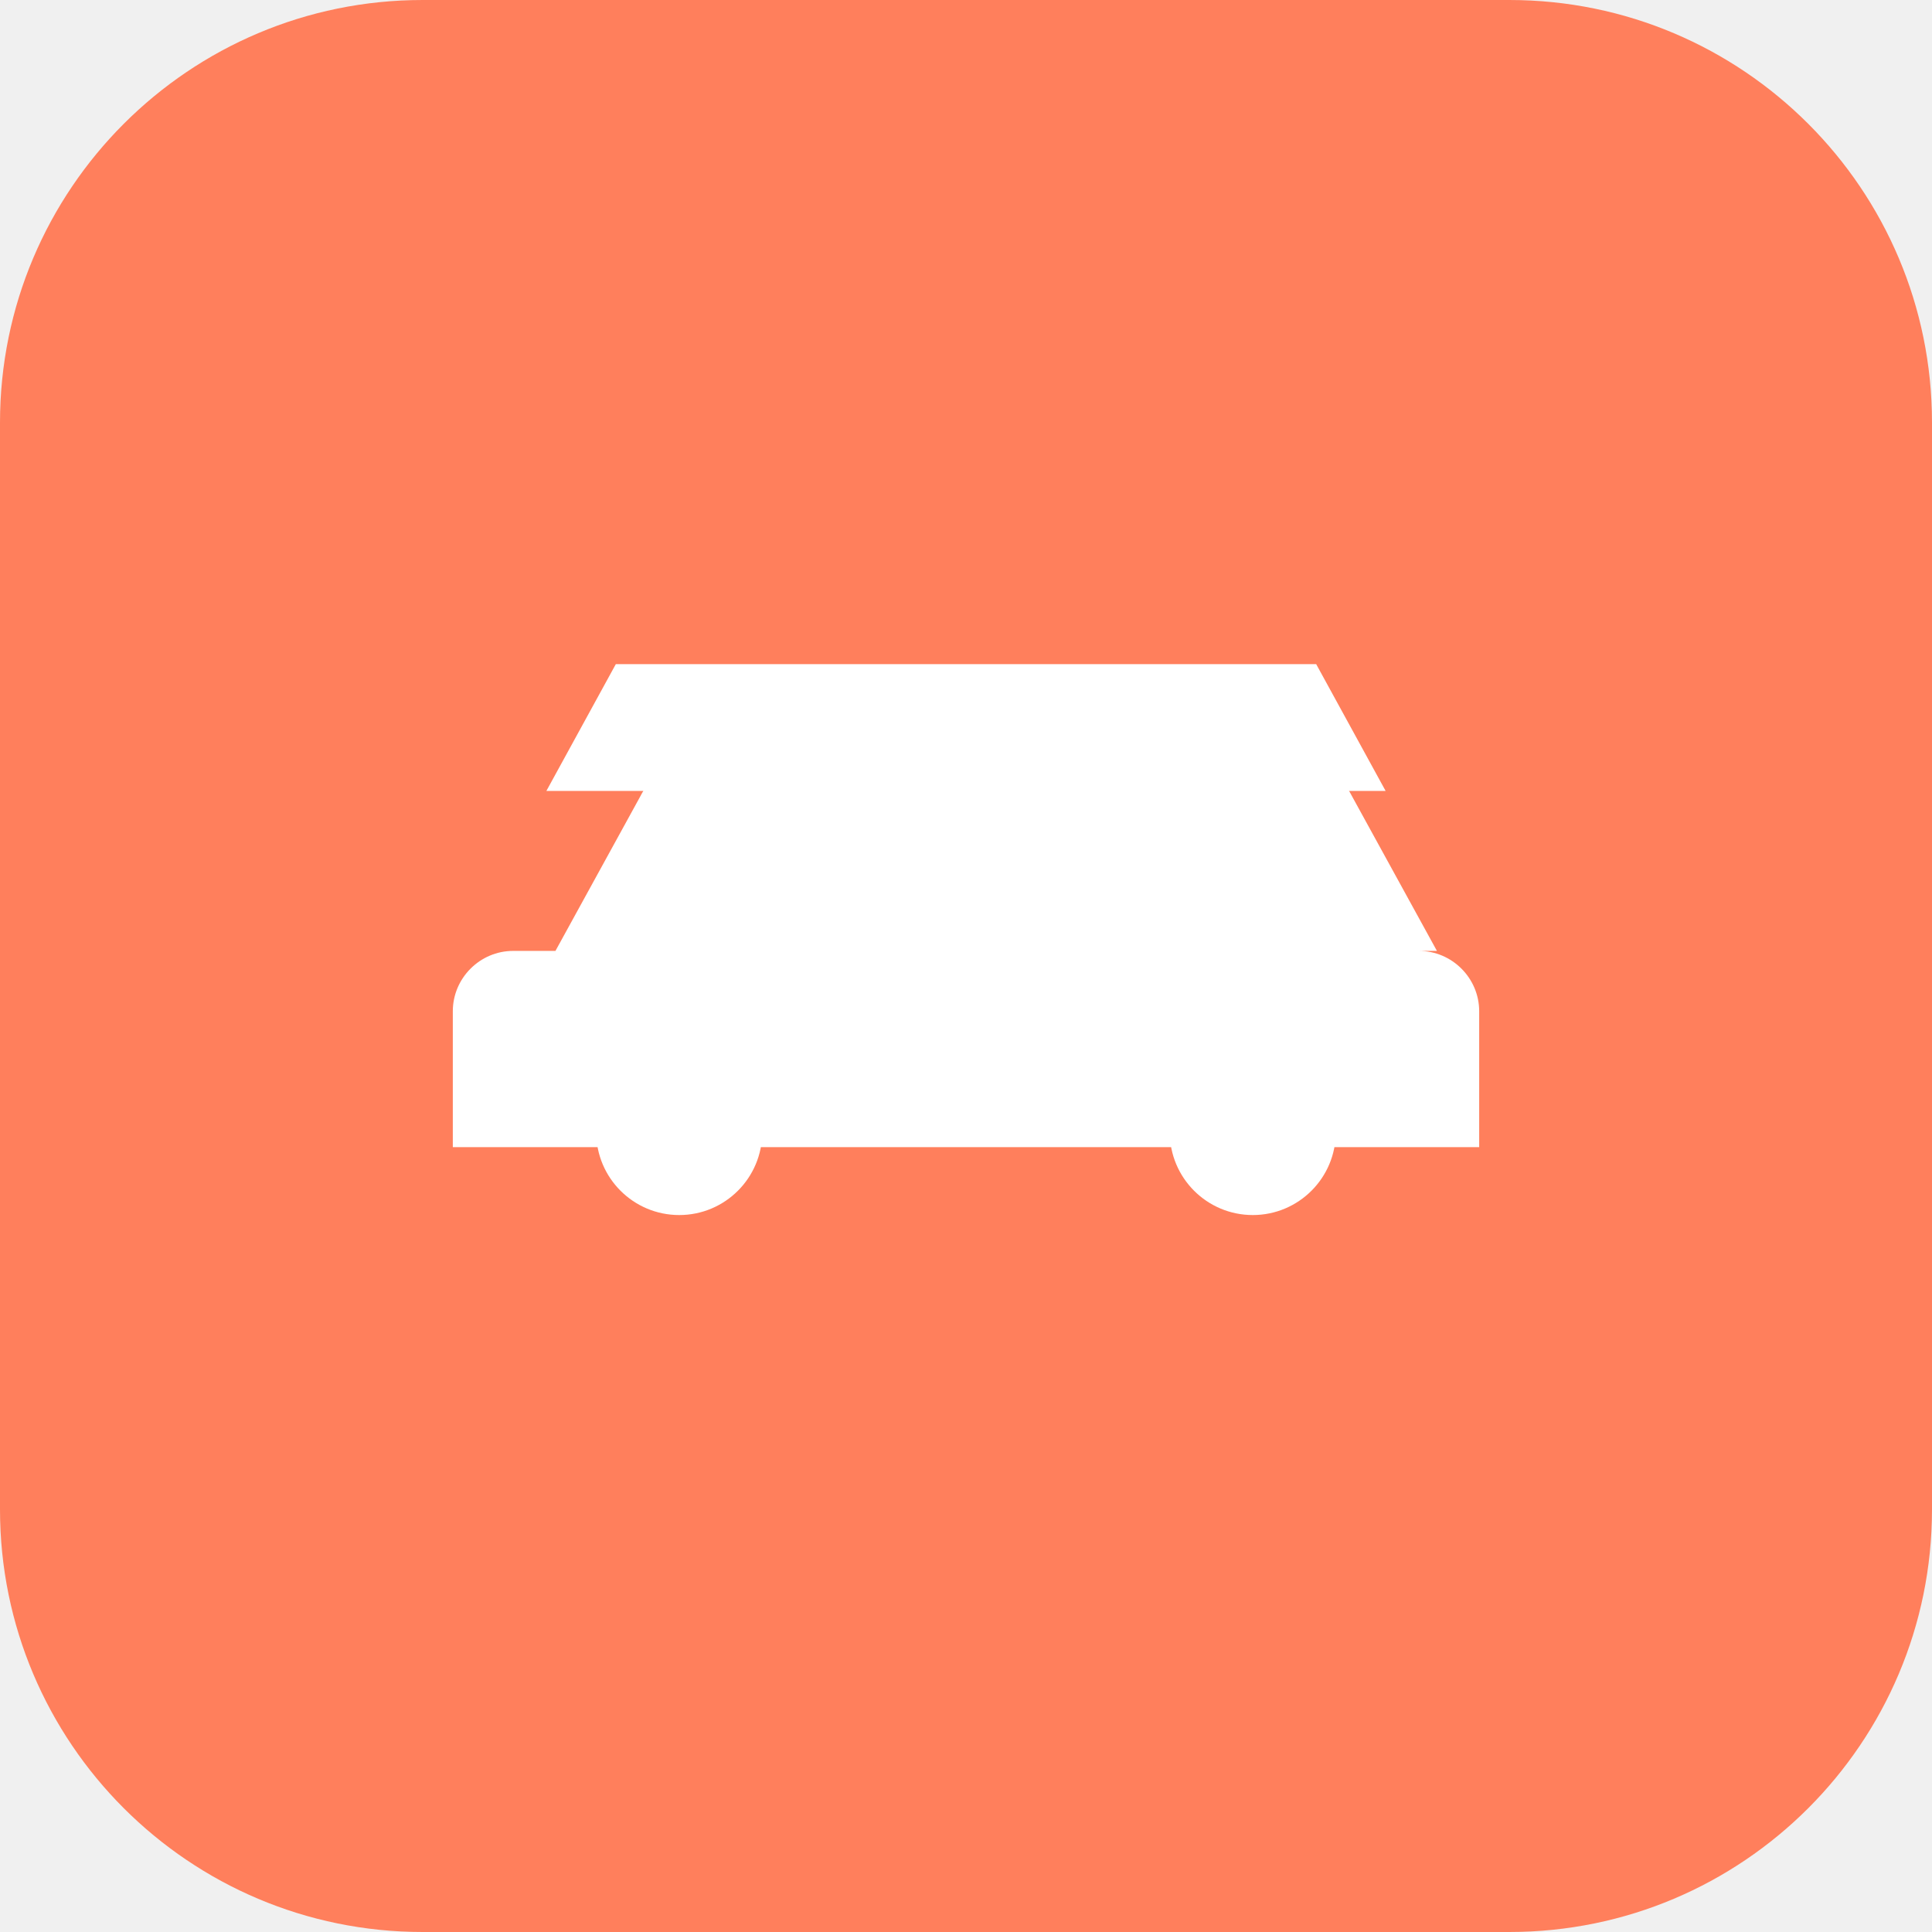
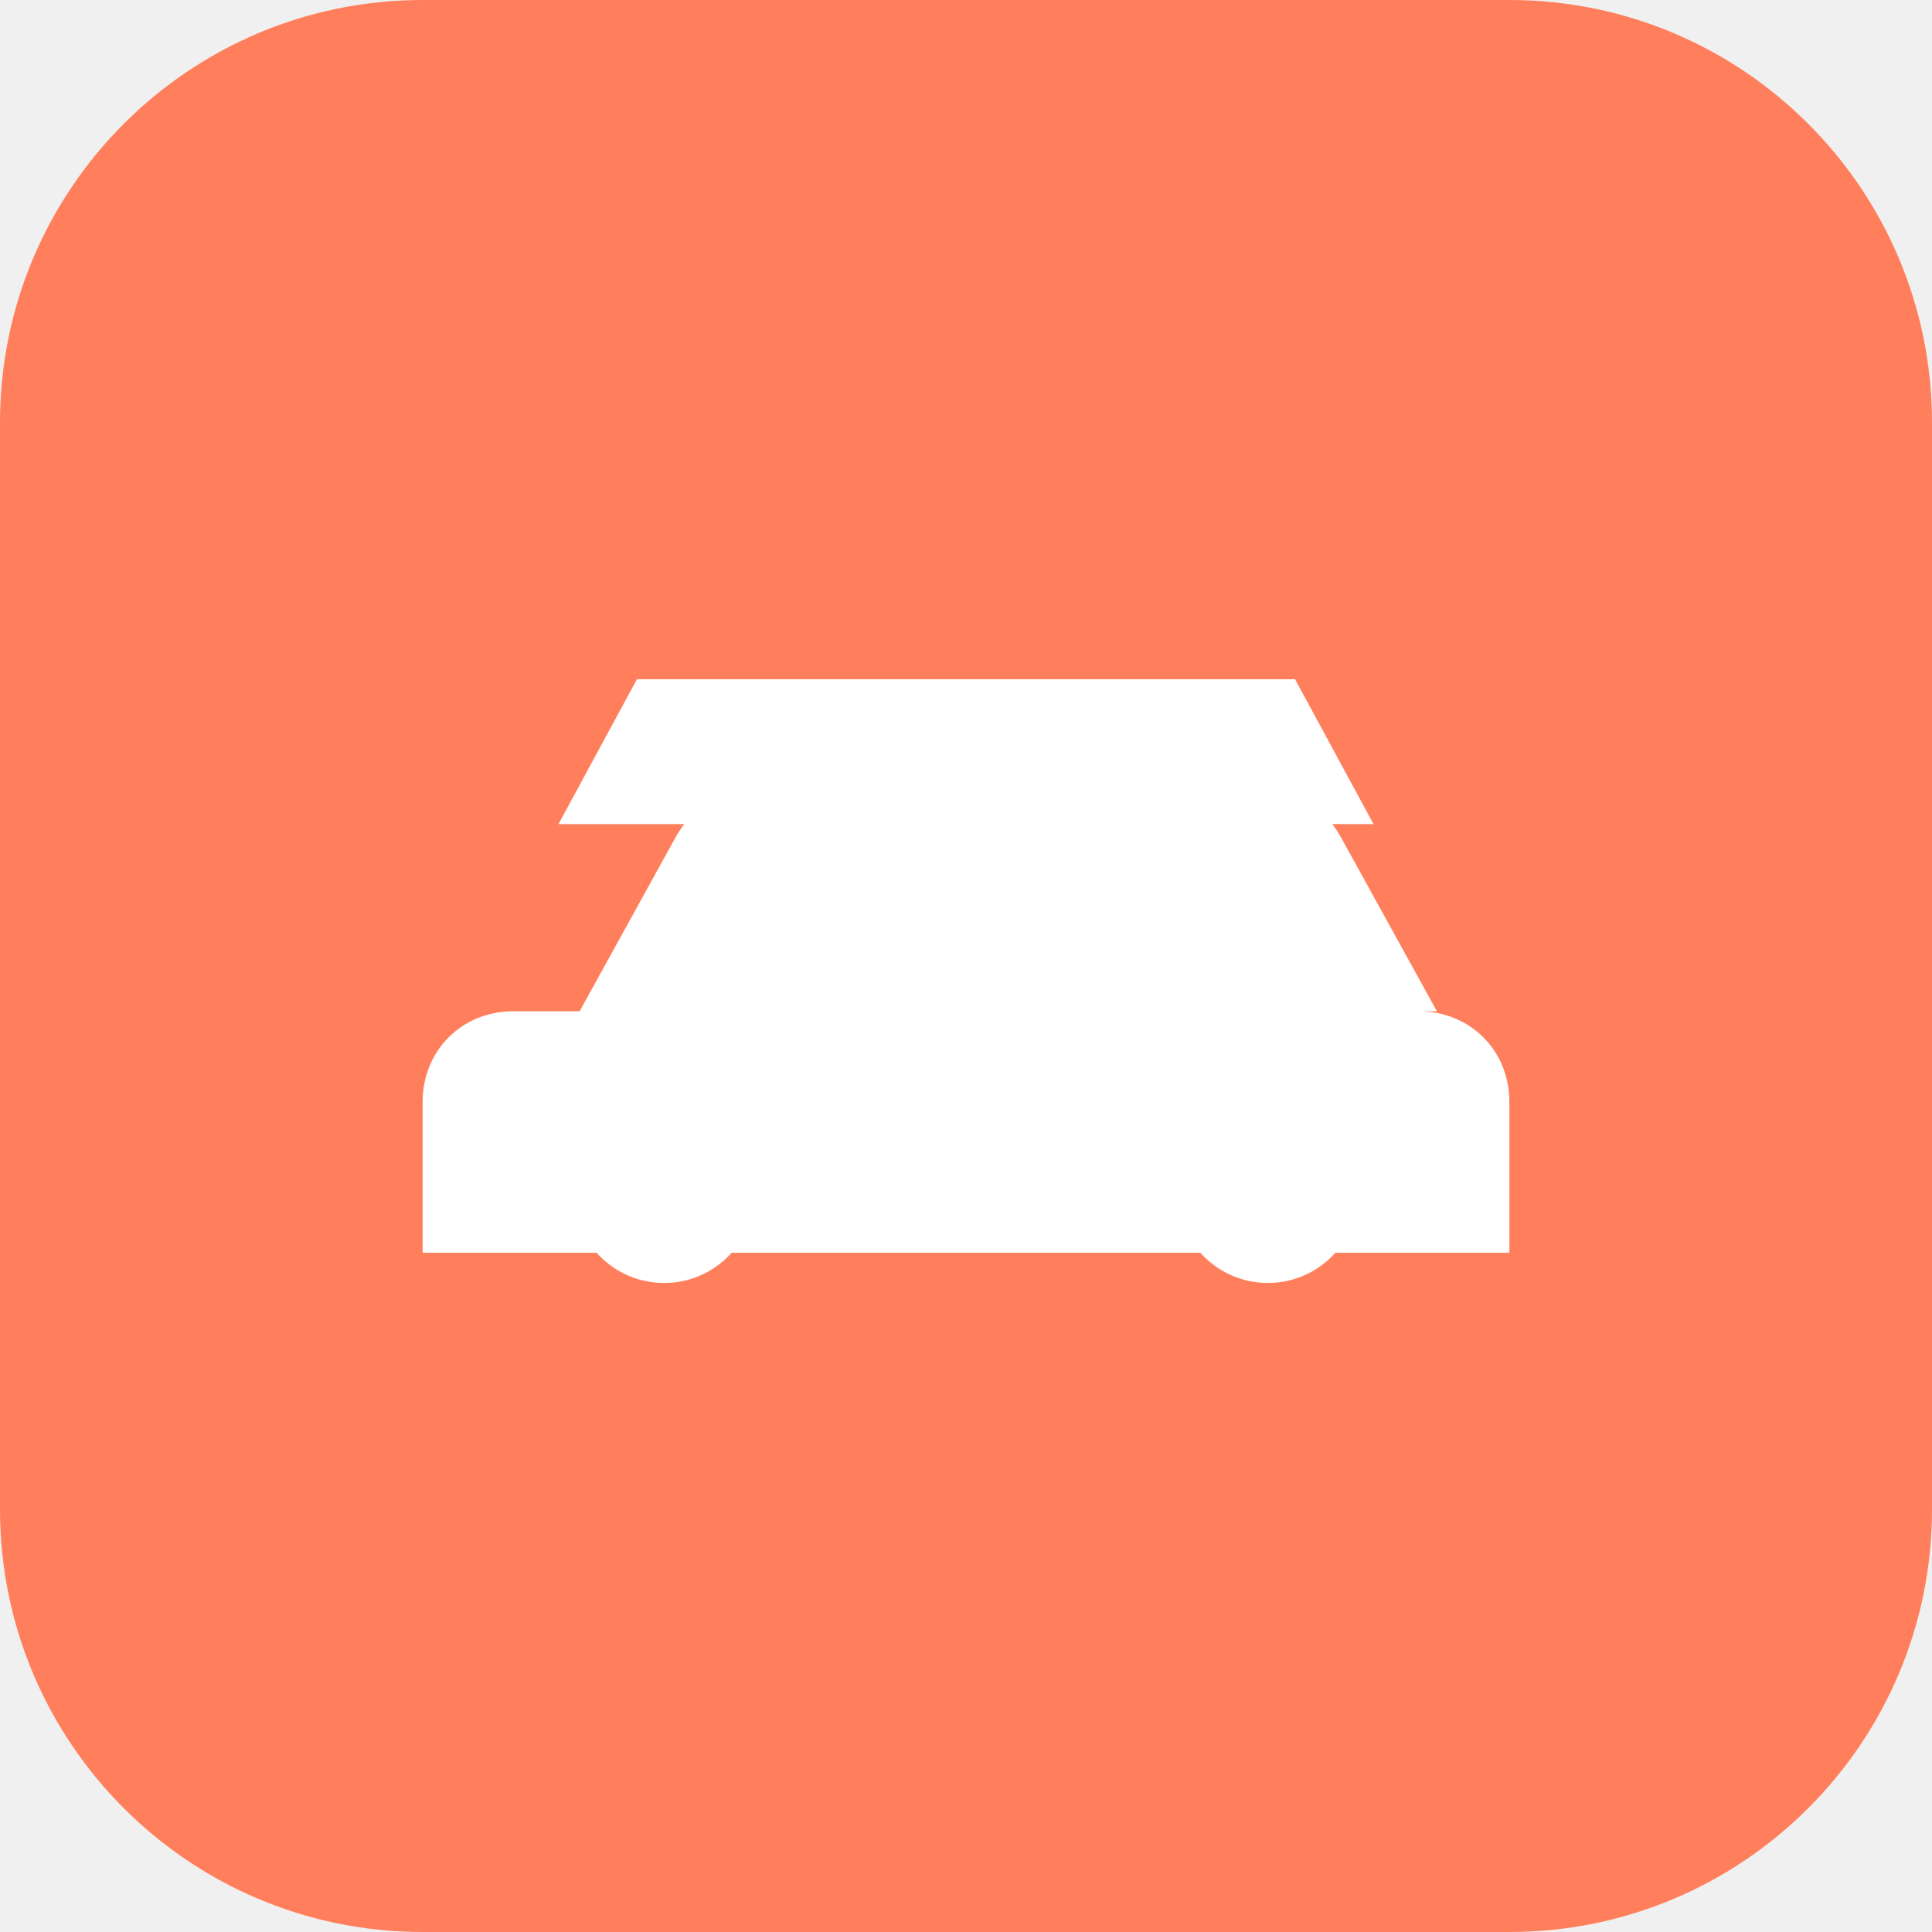
- <svg xmlns="http://www.w3.org/2000/svg" viewBox="0 0 64 64" fill="none" role="img" aria-label="Auto-CRM">
+ <svg xmlns="http://www.w3.org/2000/svg" viewBox="0 0 64 64" fill="none" role="img" aria-label="ImportCRM">
  <rect width="64" height="64" rx="14" fill="#FF7F5C" />
-   <path fill="#FFFFFF" d="M15 33.5c0-1.1.9-2 2-2h1.4l2.8-5.1c.4-.8 1.2-1.3 2.1-1.3h19.4c.9 0 1.7.5 2.1 1.3l2.8 5.1H47c1.1 0 2 .9 2 2v4.5H15V33.5zm3.1-7.3 2.3-4.2h23.2l2.3 4.2H18.1z" />
-   <circle cx="22.5" cy="37.5" r="2.75" fill="#FFFFFF" />
-   <circle cx="41.5" cy="37.5" r="2.75" fill="#FFFFFF" />
+   <path fill="#FFFFFF" d="M14 36.5c0-1.7 1.3-3 3-3h2.2l3.2-5.8c.5-.9 1.4-1.4 2.4-1.4h17.2c1 0 1.9.5 2.4 1.4l3.2 5.8H47c1.7 0 3 1.3 3 3v5H14v-5zm4.5-9.2 2.6-4.8h21.8l2.6 4.8H18.5z" />
+   <circle cx="22" cy="39.5" r="3" fill="#FFFFFF" />
+   <circle cx="42" cy="39.5" r="3" fill="#FFFFFF" />
+   <path fill="#FFFFFF" fill-opacity="0.85" d="M26 24h12l1.8 3.5H24.2L26 24z" />
</svg>
